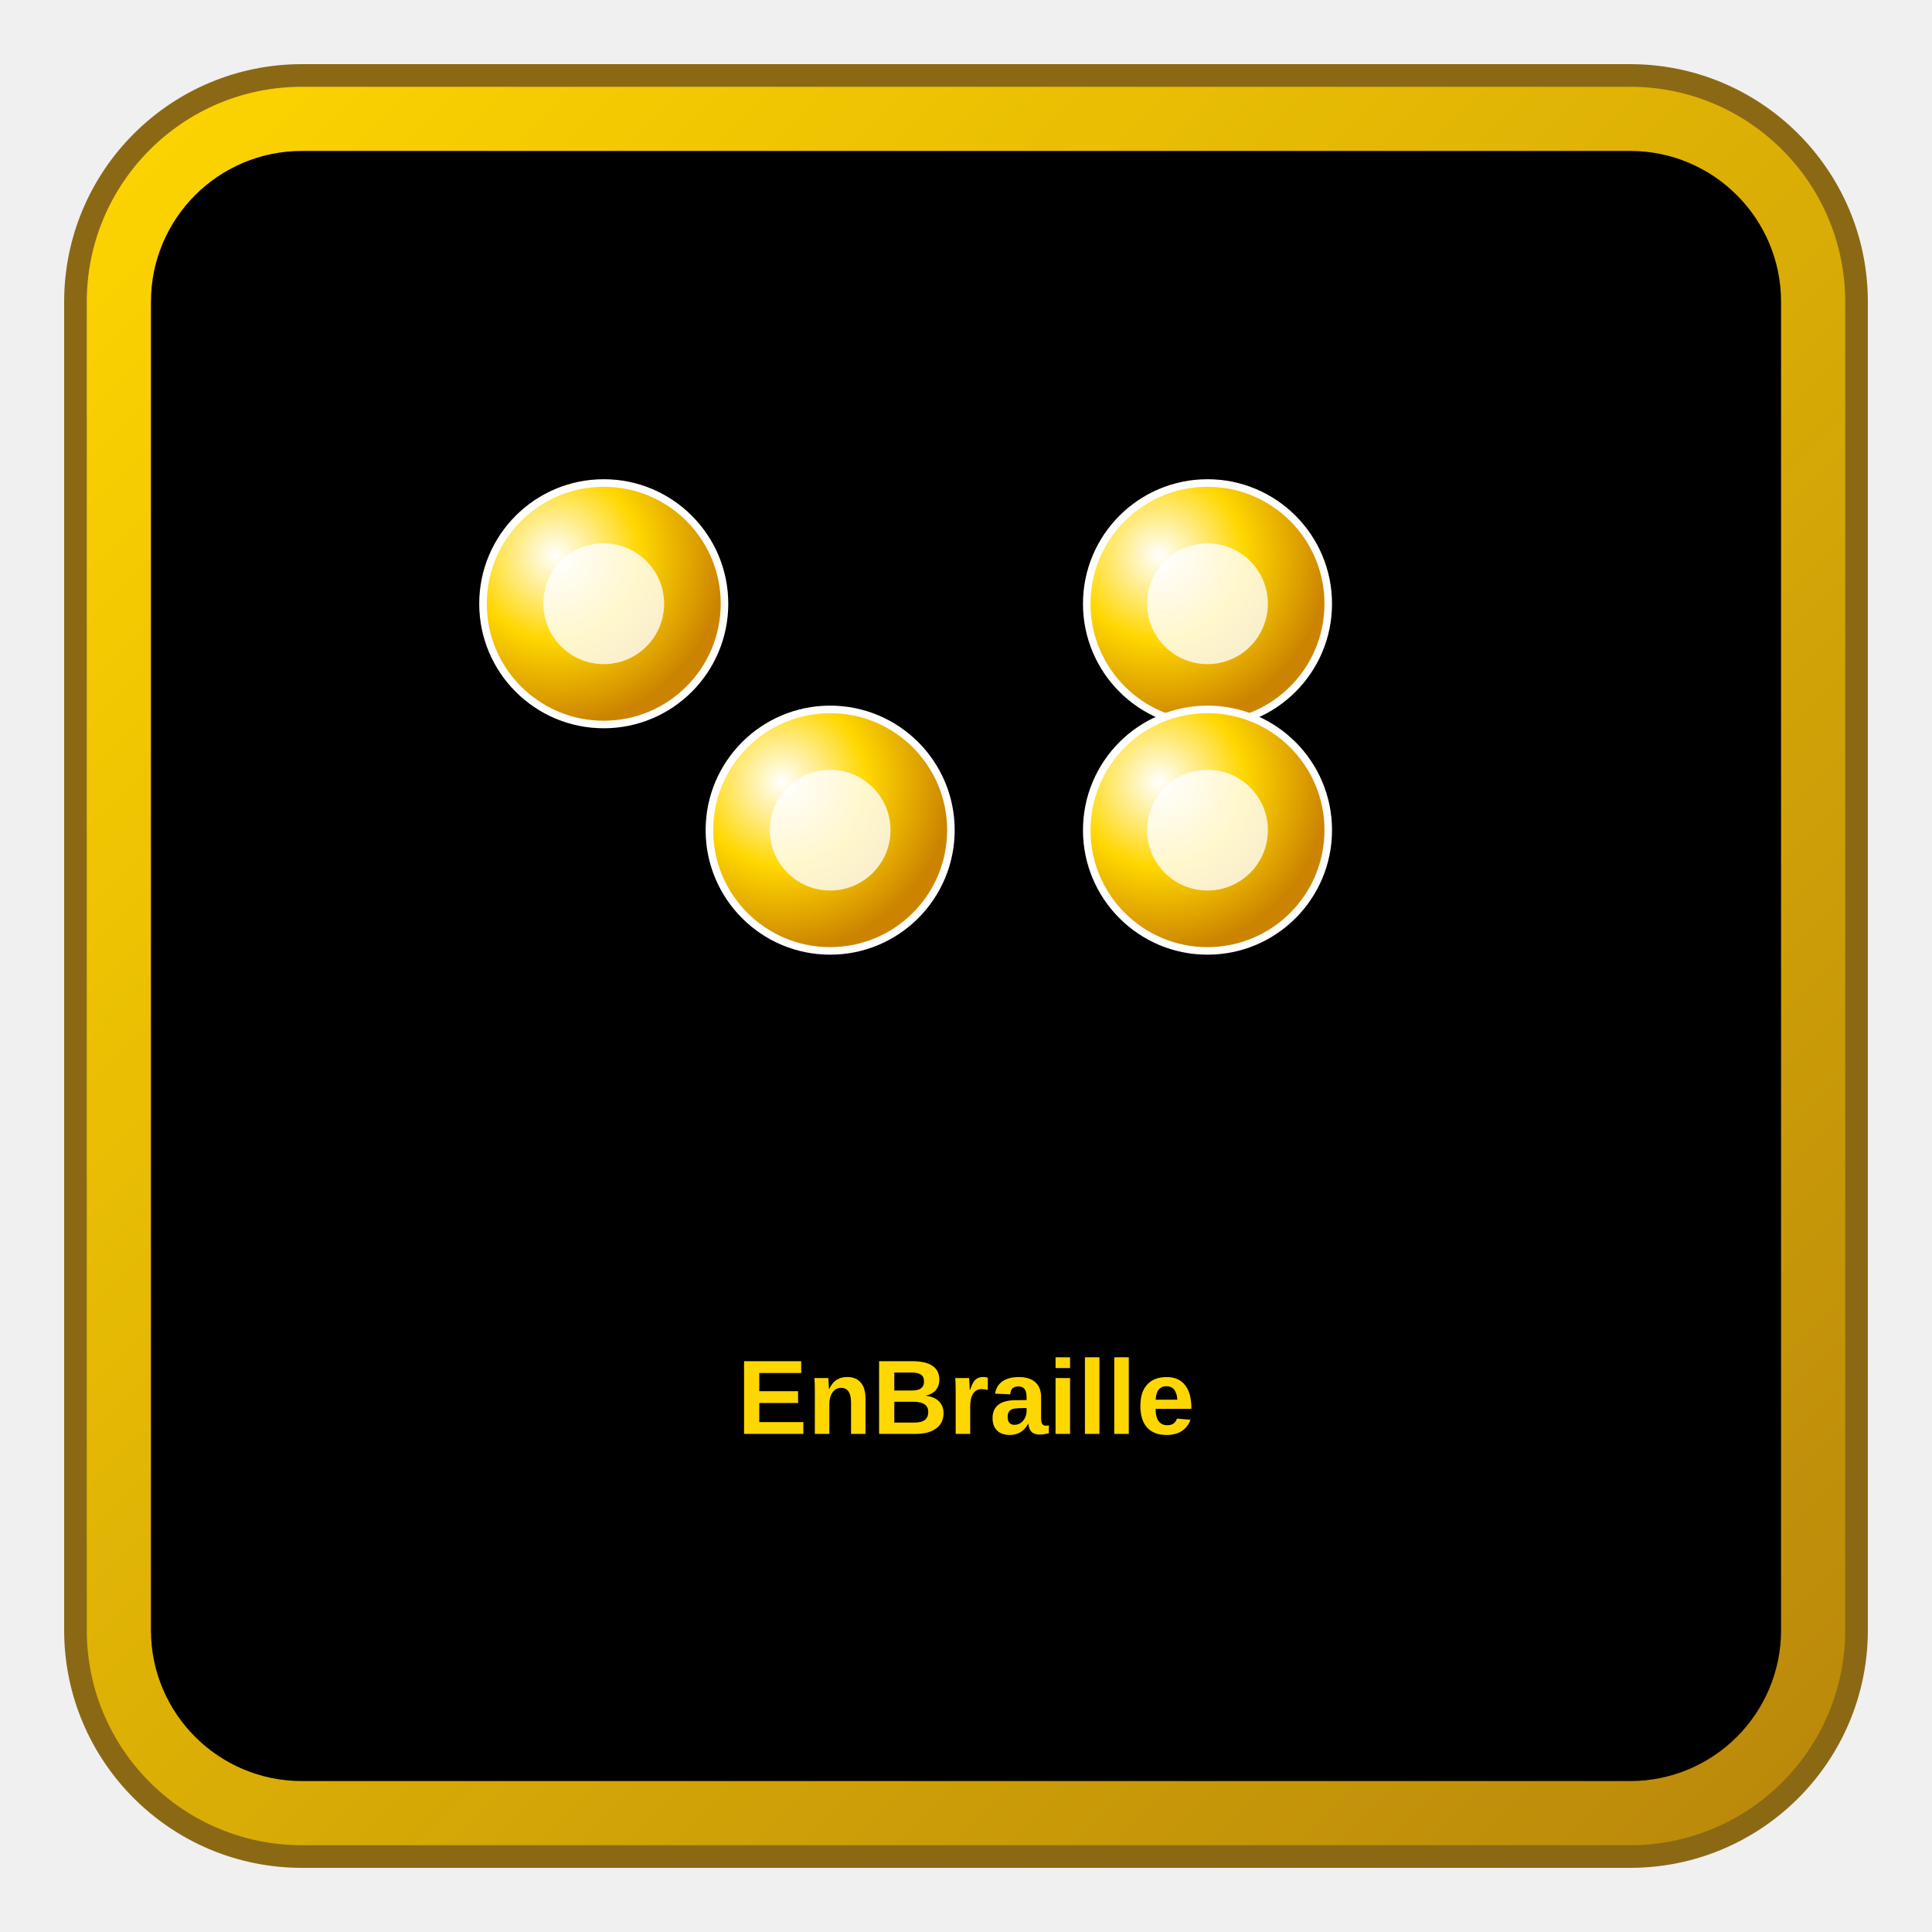
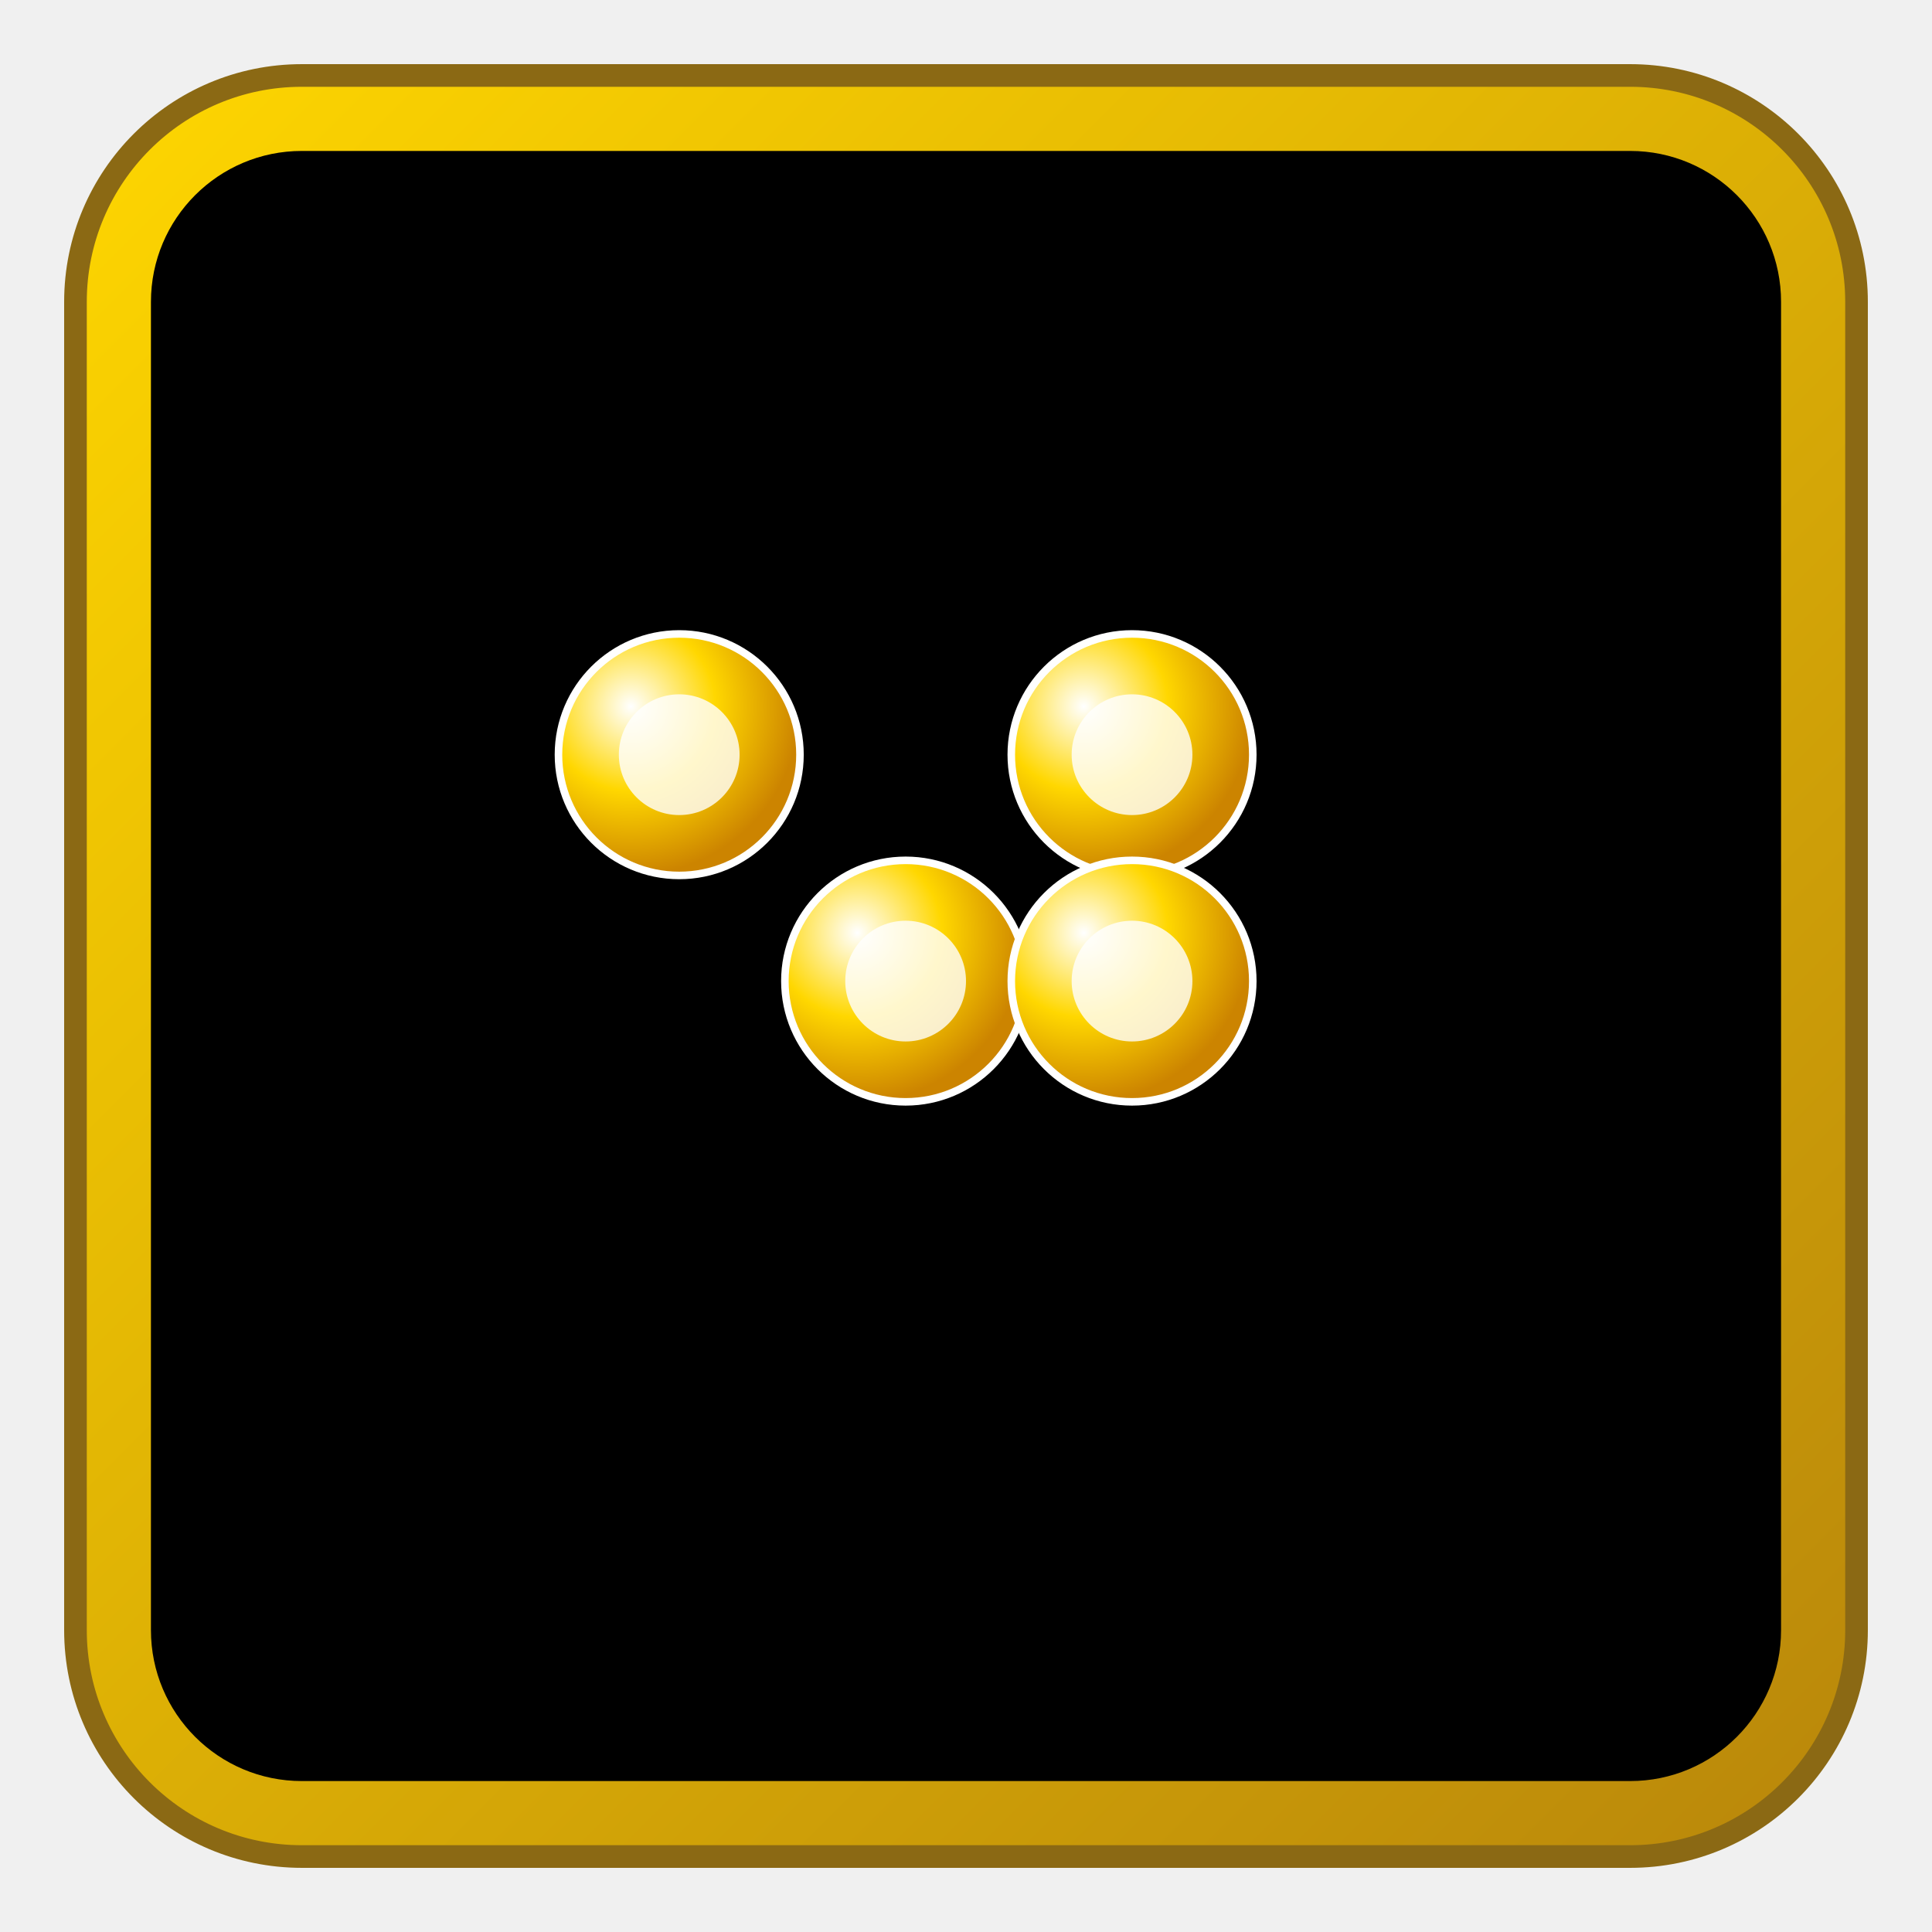
<svg xmlns="http://www.w3.org/2000/svg" width="512" height="512" viewBox="0 0 512 512">
  <defs>
    <linearGradient id="bg" x1="0%" y1="0%" x2="100%" y2="100%">
      <stop offset="0%" style="stop-color:#FFD700" />
      <stop offset="100%" style="stop-color:#B8860B" />
    </linearGradient>
    <radialGradient id="dot" cx="30%" cy="30%" r="70%">
      <stop offset="0%" style="stop-color:#FFFFFF" />
      <stop offset="50%" style="stop-color:#FFD700" />
      <stop offset="100%" style="stop-color:#CC8400" />
    </radialGradient>
  </defs>
  <rect x="20" y="20" width="472" height="472" rx="60" ry="60" fill="url(#bg)" stroke="#8B6914" stroke-width="6" />
  <rect x="40" y="40" width="432" height="432" rx="40" ry="40" fill="#000000" />
-   <circle cx="160" cy="160" r="32" fill="url(#dot)" stroke="#FFFFFF" stroke-width="2" />
-   <circle cx="220" cy="220" r="32" fill="url(#dot)" stroke="#FFFFFF" stroke-width="2" />
-   <circle cx="320" cy="160" r="32" fill="url(#dot)" stroke="#FFFFFF" stroke-width="2" />
-   <circle cx="320" cy="220" r="32" fill="url(#dot)" stroke="#FFFFFF" stroke-width="2" />
-   <circle cx="160" cy="160" r="16" fill="#FFFFFF" opacity="0.8" />
-   <circle cx="220" cy="220" r="16" fill="#FFFFFF" opacity="0.8" />
-   <circle cx="320" cy="160" r="16" fill="#FFFFFF" opacity="0.8" />
-   <circle cx="320" cy="220" r="16" fill="#FFFFFF" opacity="0.8" />
-   <text x="256" y="380" text-anchor="middle" font-family="Arial, sans-serif" font-size="28" font-weight="bold" fill="#FFD700">EnBraille</text>
+   <circle cx="180" cy="200" r="32" fill="url(#dot)" stroke="#FFFFFF" stroke-width="2" />
+   <circle cx="240" cy="260" r="32" fill="url(#dot)" stroke="#FFFFFF" stroke-width="2" />
+   <circle cx="300" cy="200" r="32" fill="url(#dot)" stroke="#FFFFFF" stroke-width="2" />
+   <circle cx="300" cy="260" r="32" fill="url(#dot)" stroke="#FFFFFF" stroke-width="2" />
+   <circle cx="180" cy="200" r="16" fill="#FFFFFF" opacity="0.8" />
+   <circle cx="240" cy="260" r="16" fill="#FFFFFF" opacity="0.8" />
+   <circle cx="300" cy="200" r="16" fill="#FFFFFF" opacity="0.8" />
+   <circle cx="300" cy="260" r="16" fill="#FFFFFF" opacity="0.8" />
</svg>
